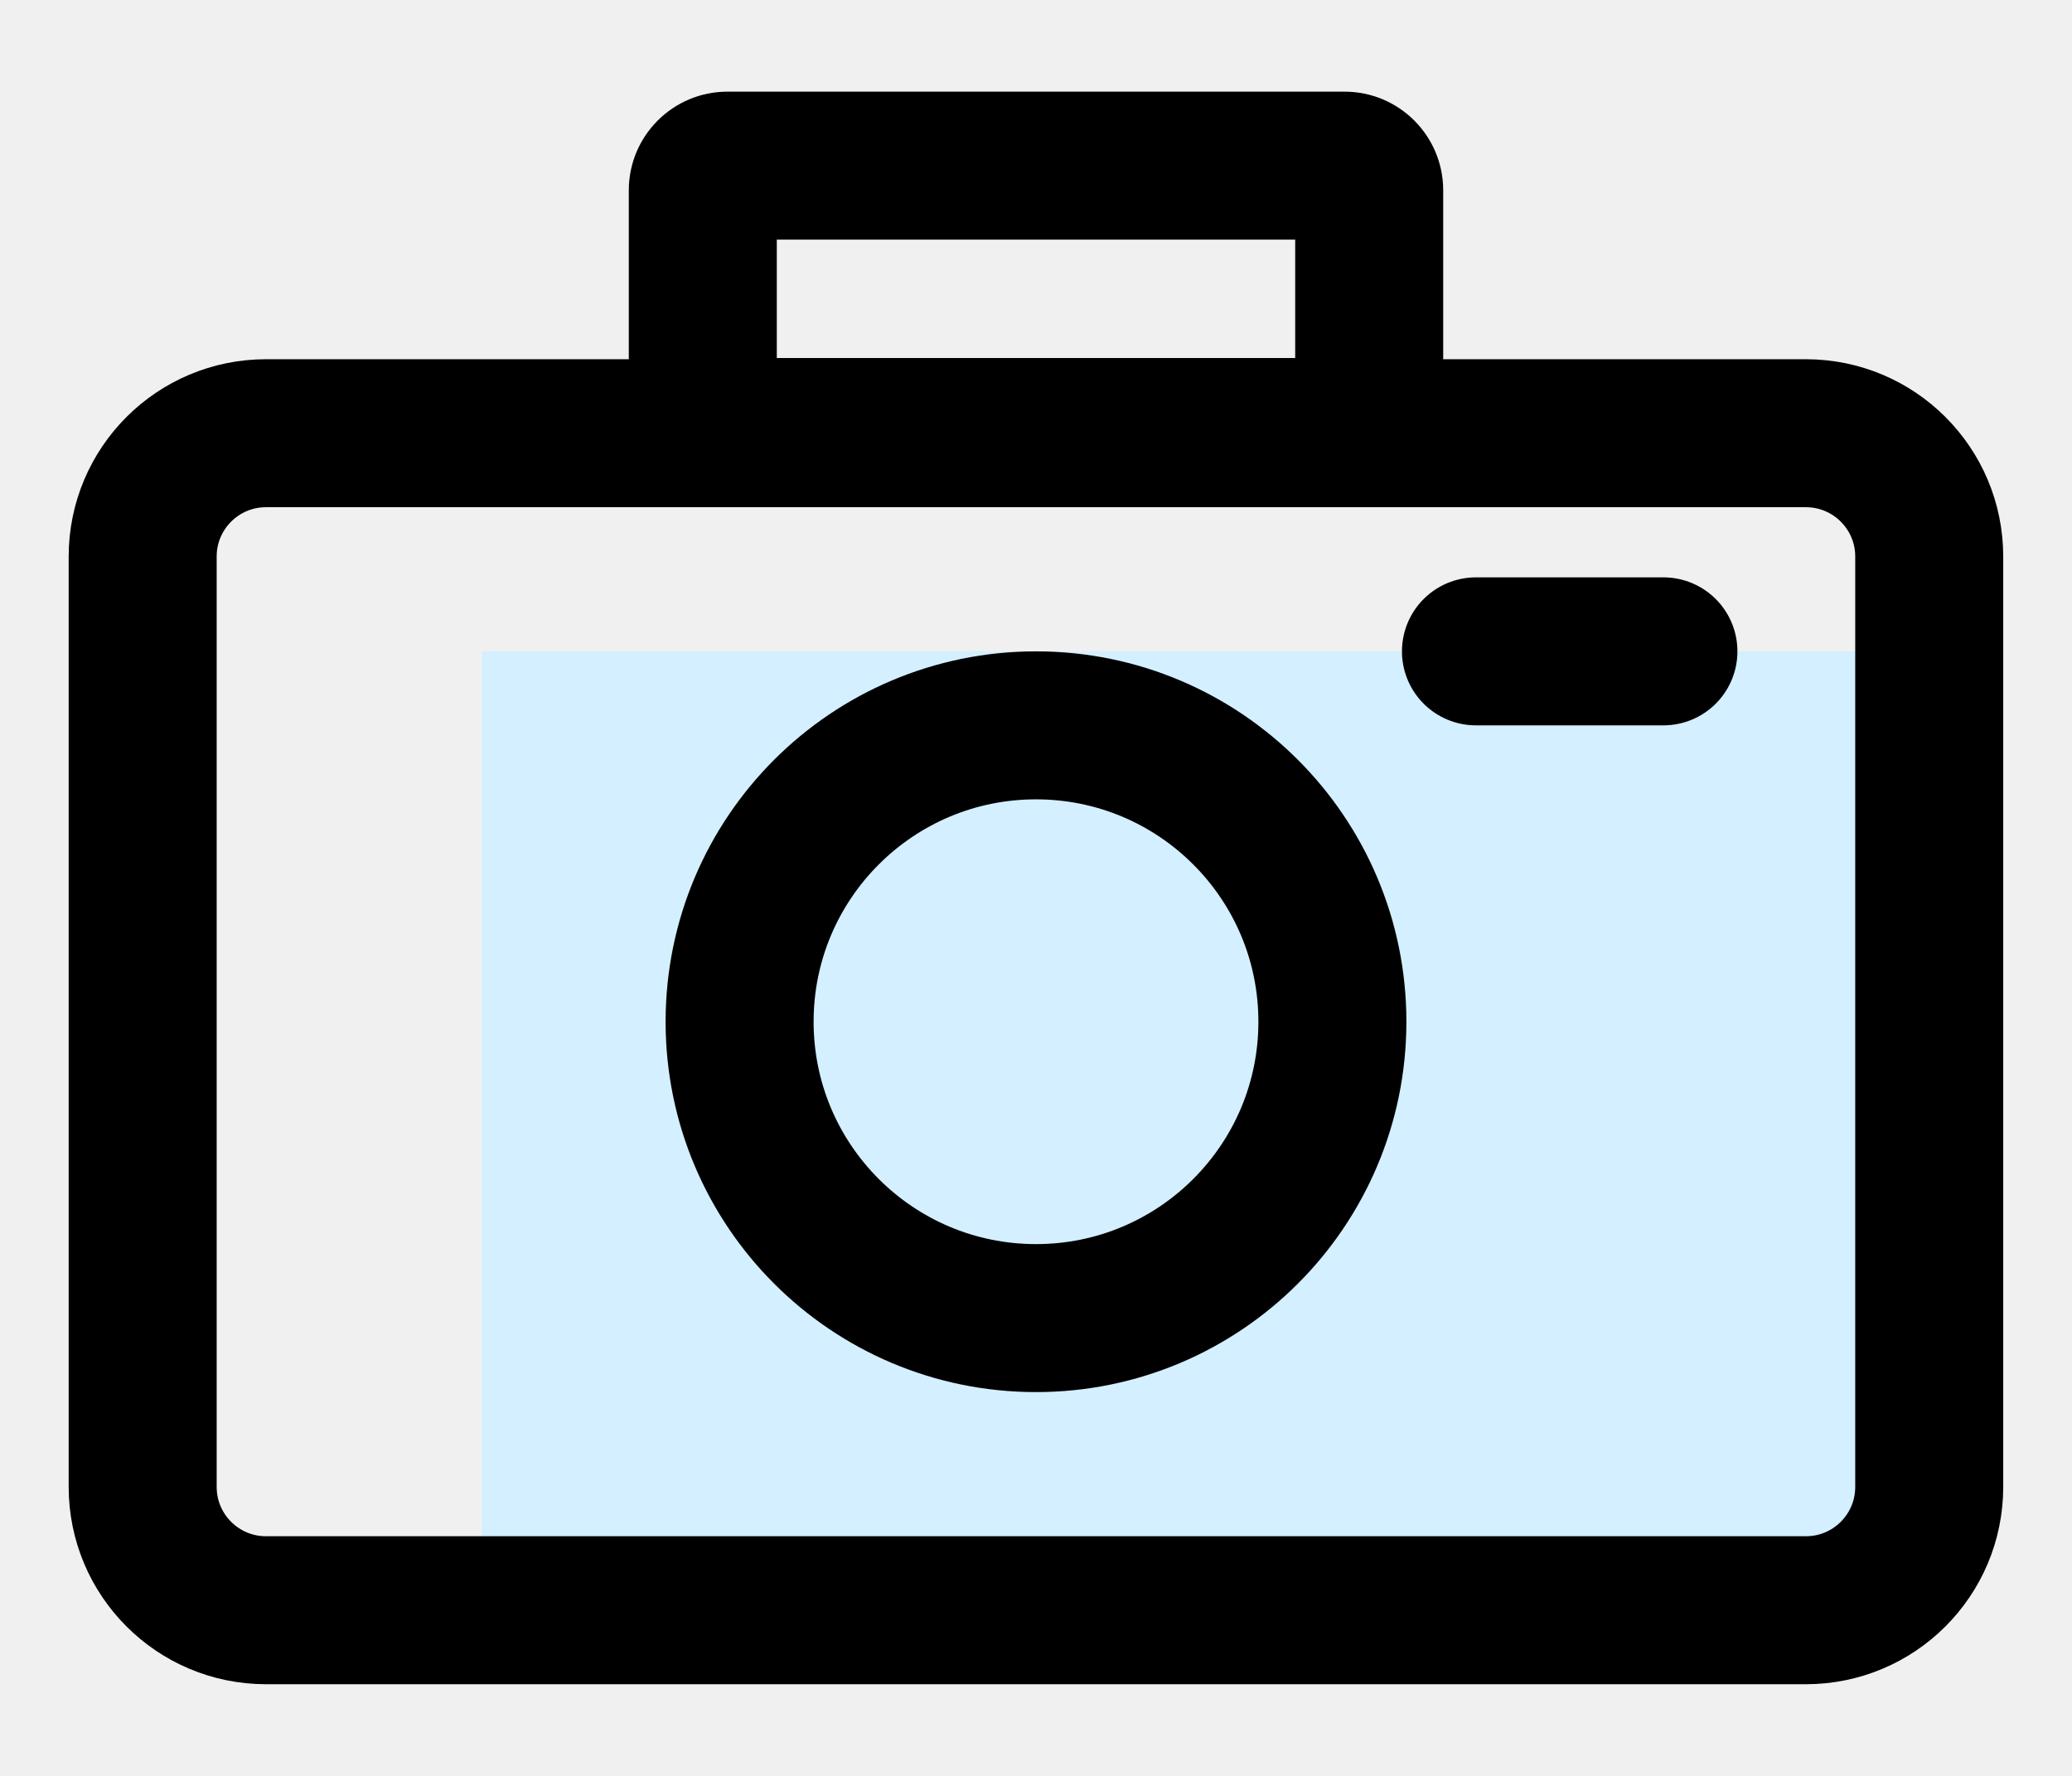
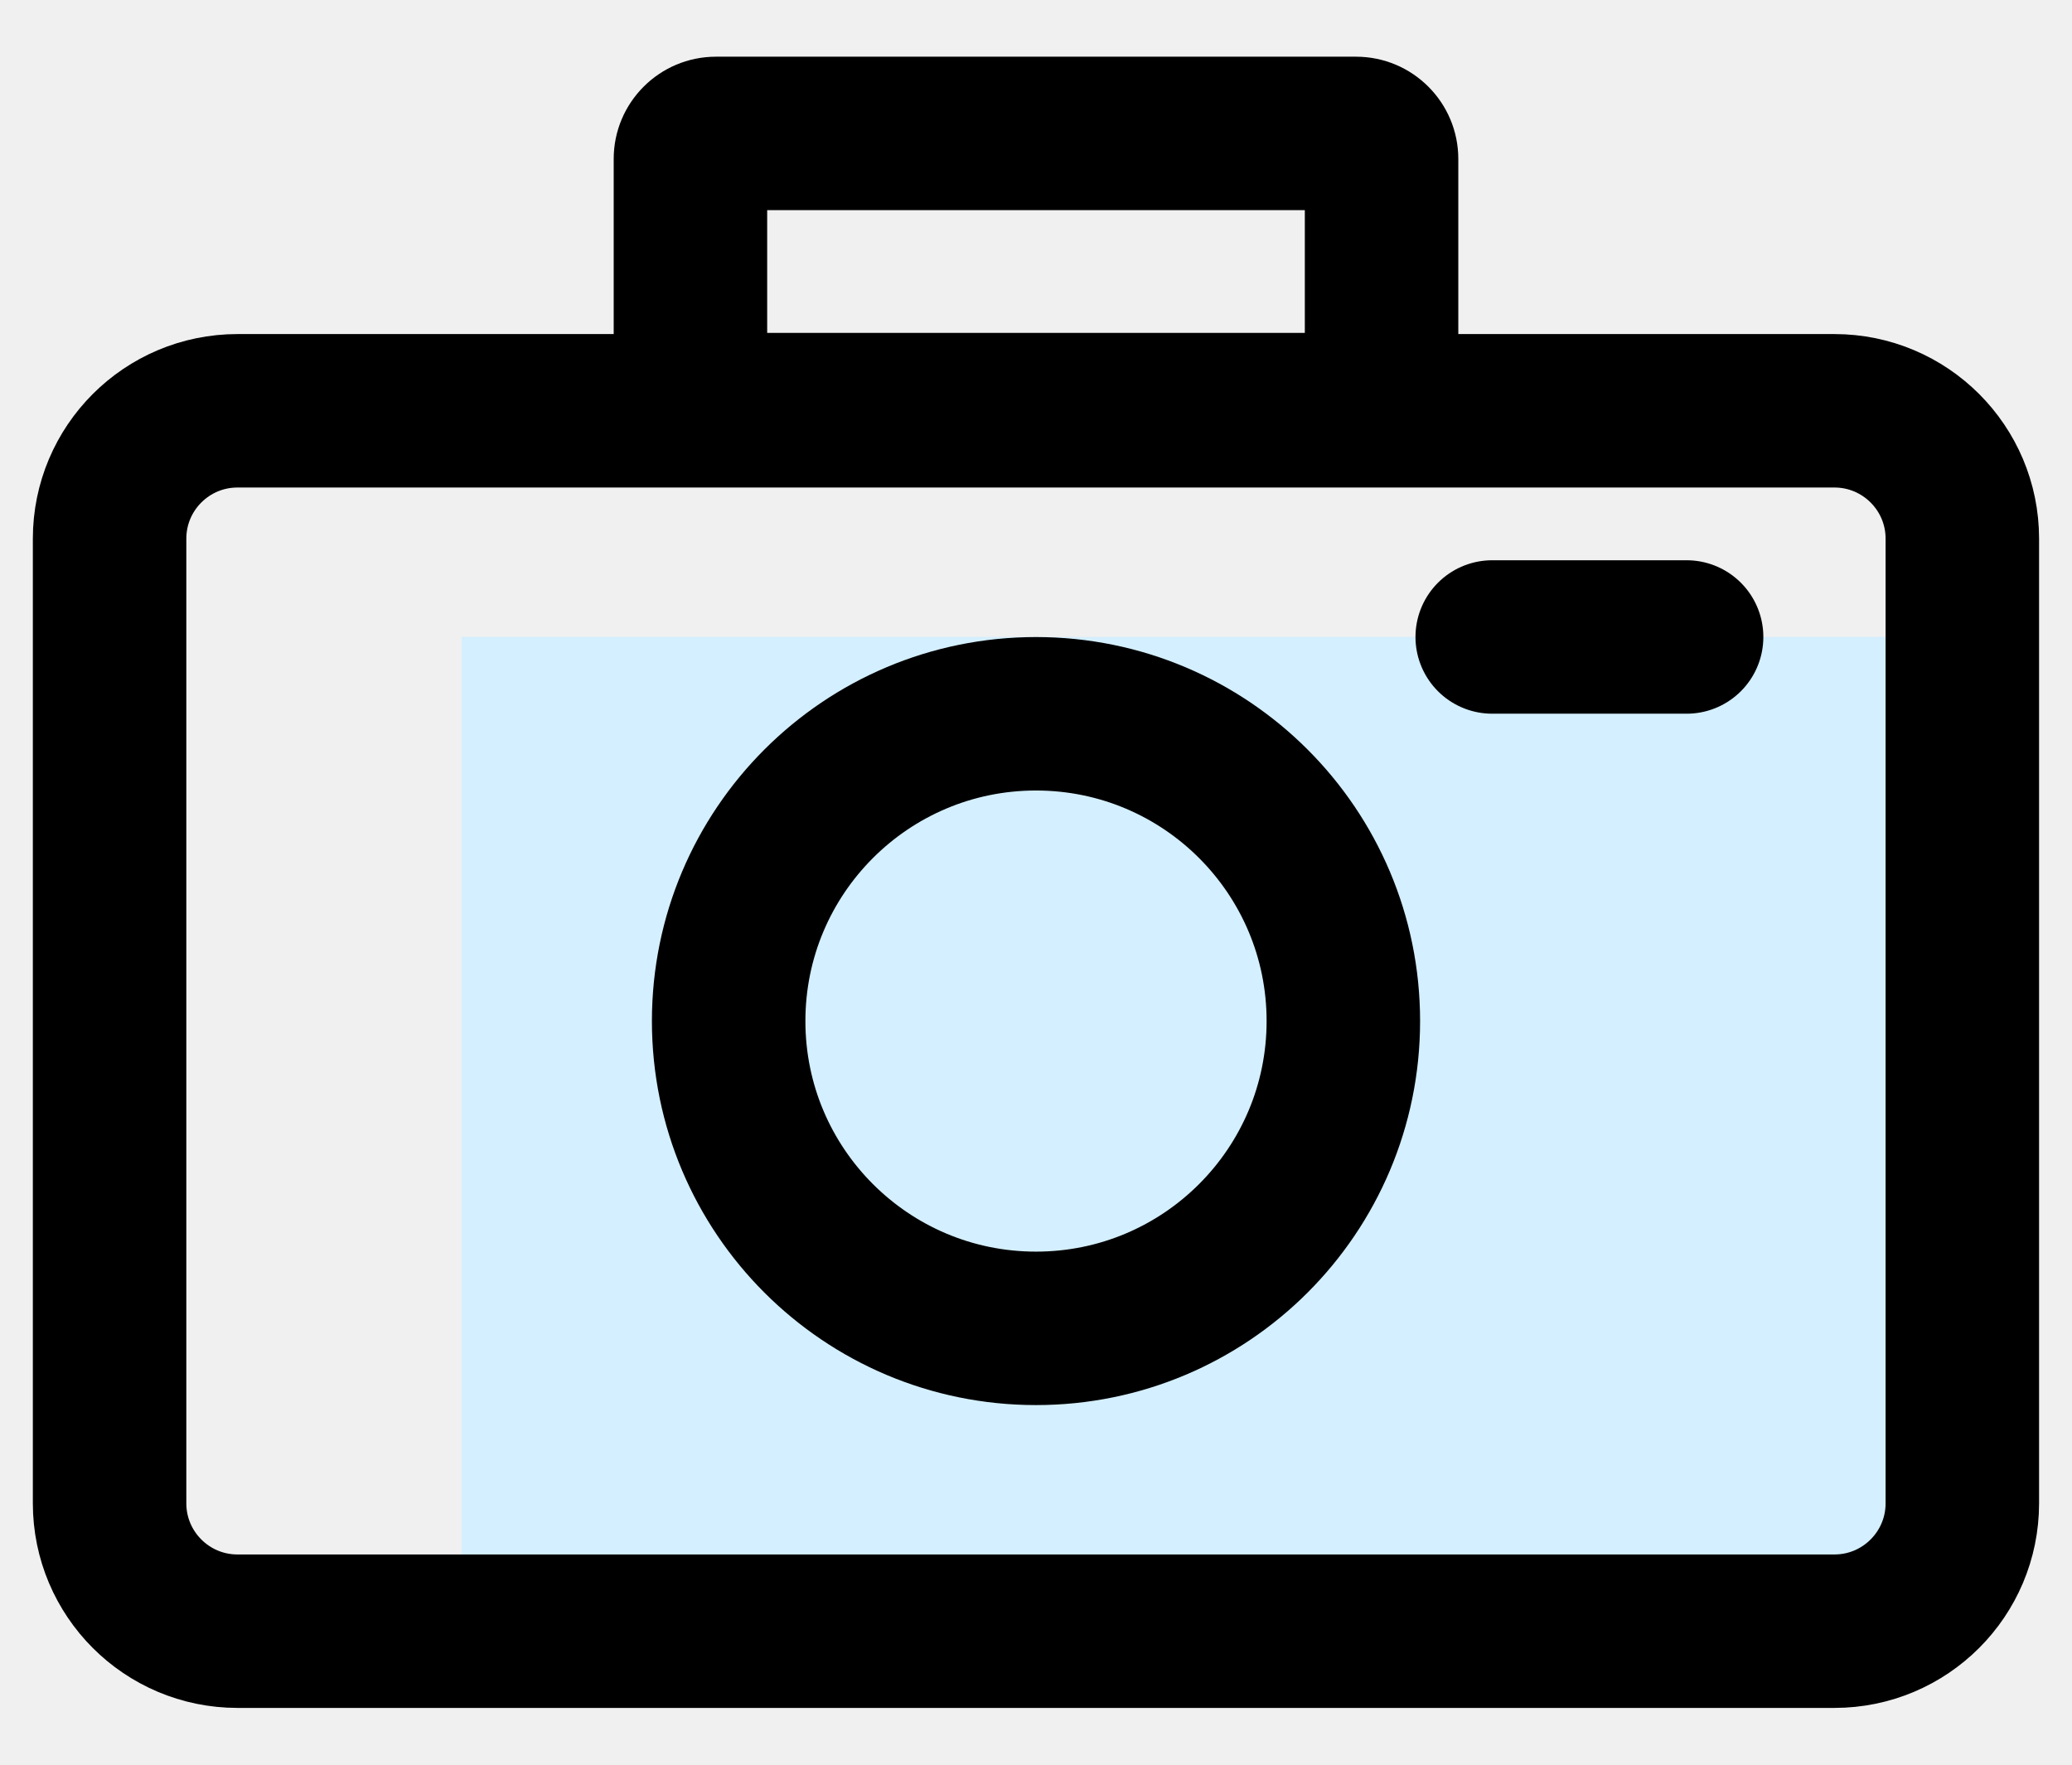
- <svg xmlns="http://www.w3.org/2000/svg" width="21" height="18" viewBox="0 0 21 18" fill="none">
-   <rect x="4.885" y="6.602" width="14.36" height="9.204" fill="#D4EFFF" />
-   <rect x="1.446" y="4.391" width="18.107" height="11.93" rx="1.25" stroke="black" stroke-width="1.5" />
-   <mask id="path-3-inside-1_480_1080" fill="white">
-     <rect x="6.373" y="0.929" width="8.254" height="4.2" rx="1" />
+ <svg xmlns="http://www.w3.org/2000/svg" width="27" height="23" viewBox="0 0 27 23" fill="none">
+   <rect x="6.014" y="8.302" width="19.147" height="12.273" fill="#D4EFFF" />
+   <rect x="1.428" y="5.354" width="24.143" height="15.906" rx="1.667" stroke="black" stroke-width="2" />
+   <mask id="path-3-inside-1_480_1281" fill="white">
+     <rect x="7.997" y="0.739" width="11.006" height="5.6" rx="1.333" />
  </mask>
-   <rect x="6.373" y="0.929" width="8.254" height="4.2" rx="1" stroke="black" stroke-width="3" mask="url(#path-3-inside-1_480_1080)" />
-   <circle cx="10.5" cy="10.356" r="3.004" stroke="black" stroke-width="1.5" />
-   <path d="M14.959 6.602H16.859" stroke="black" stroke-width="1.5" stroke-linecap="round" />
+   <rect x="7.997" y="0.739" width="11.006" height="5.6" rx="1.333" stroke="black" stroke-width="4" mask="url(#path-3-inside-1_480_1281)" />
+   <circle cx="13.5" cy="13.308" r="4.005" stroke="black" stroke-width="2" />
+   <path d="M19.445 8.302H21.978" stroke="black" stroke-width="2" stroke-linecap="round" />
</svg>
